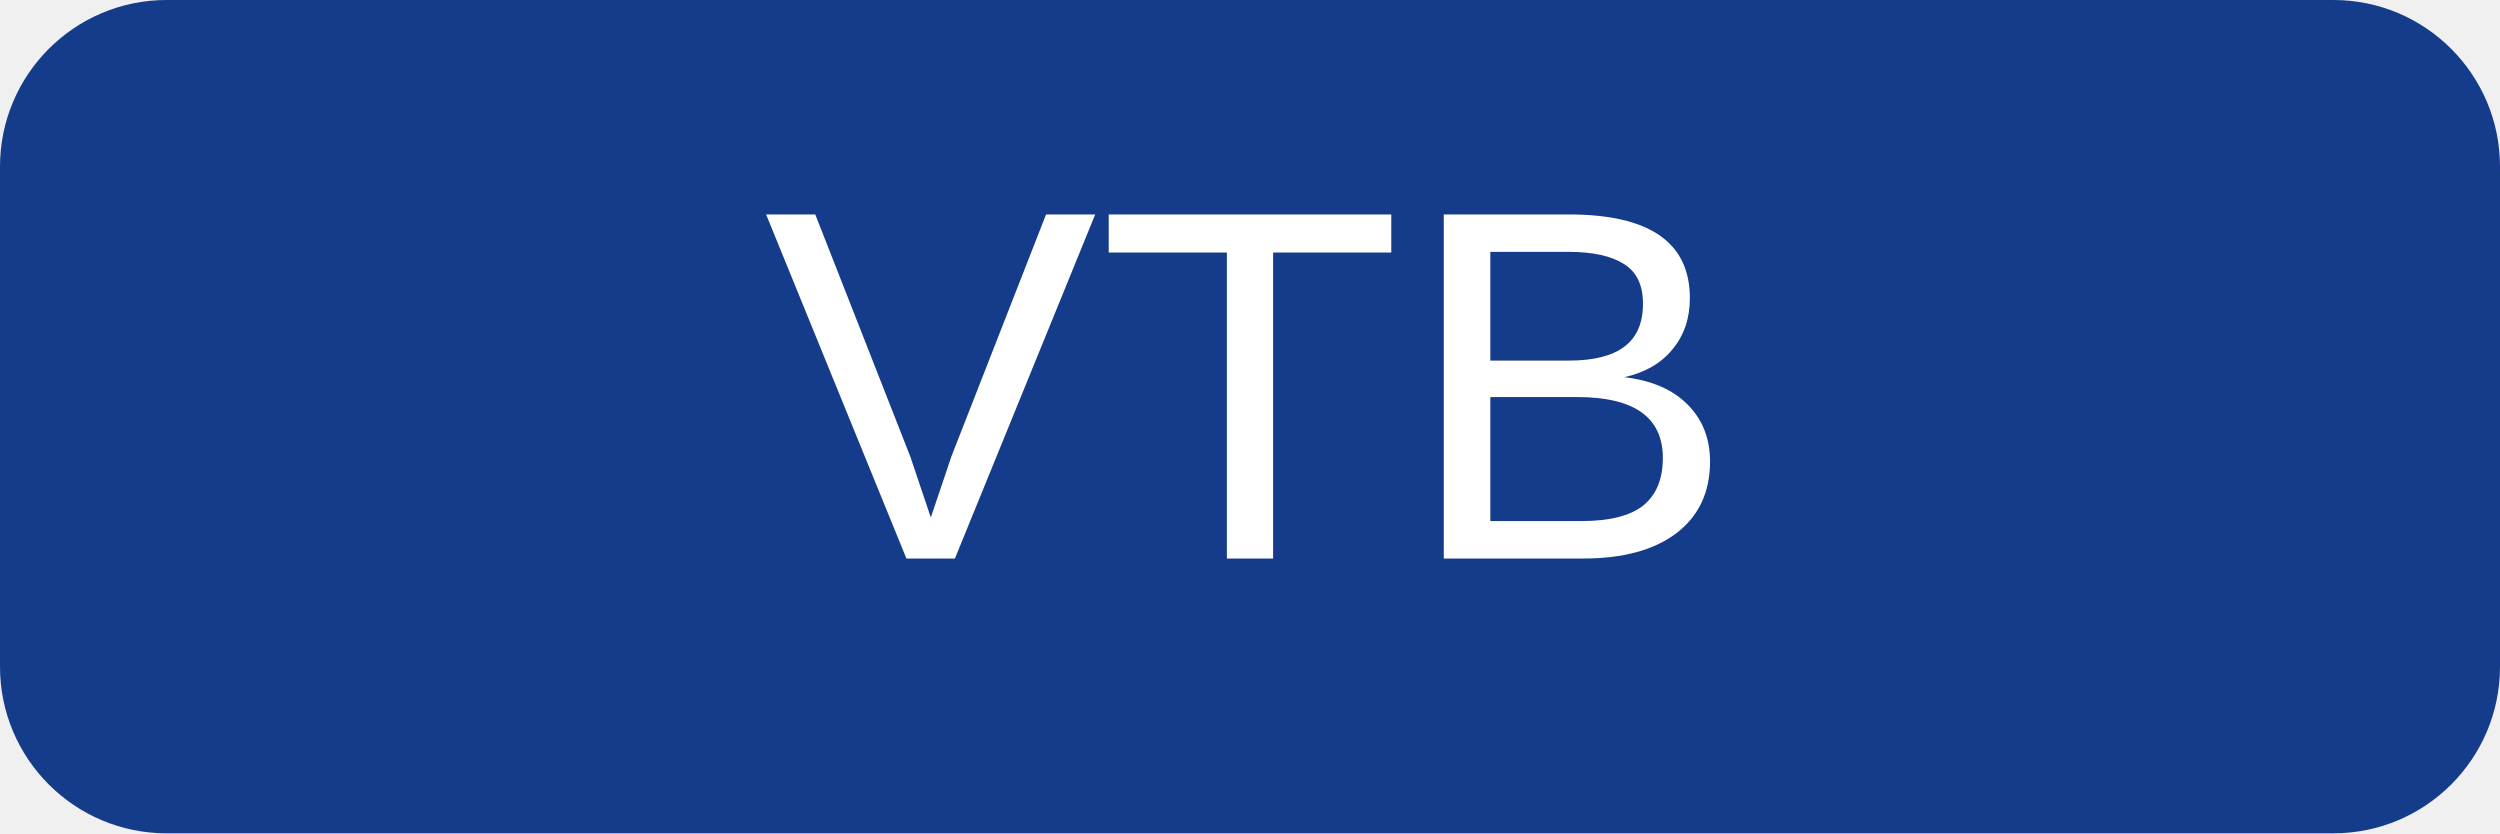
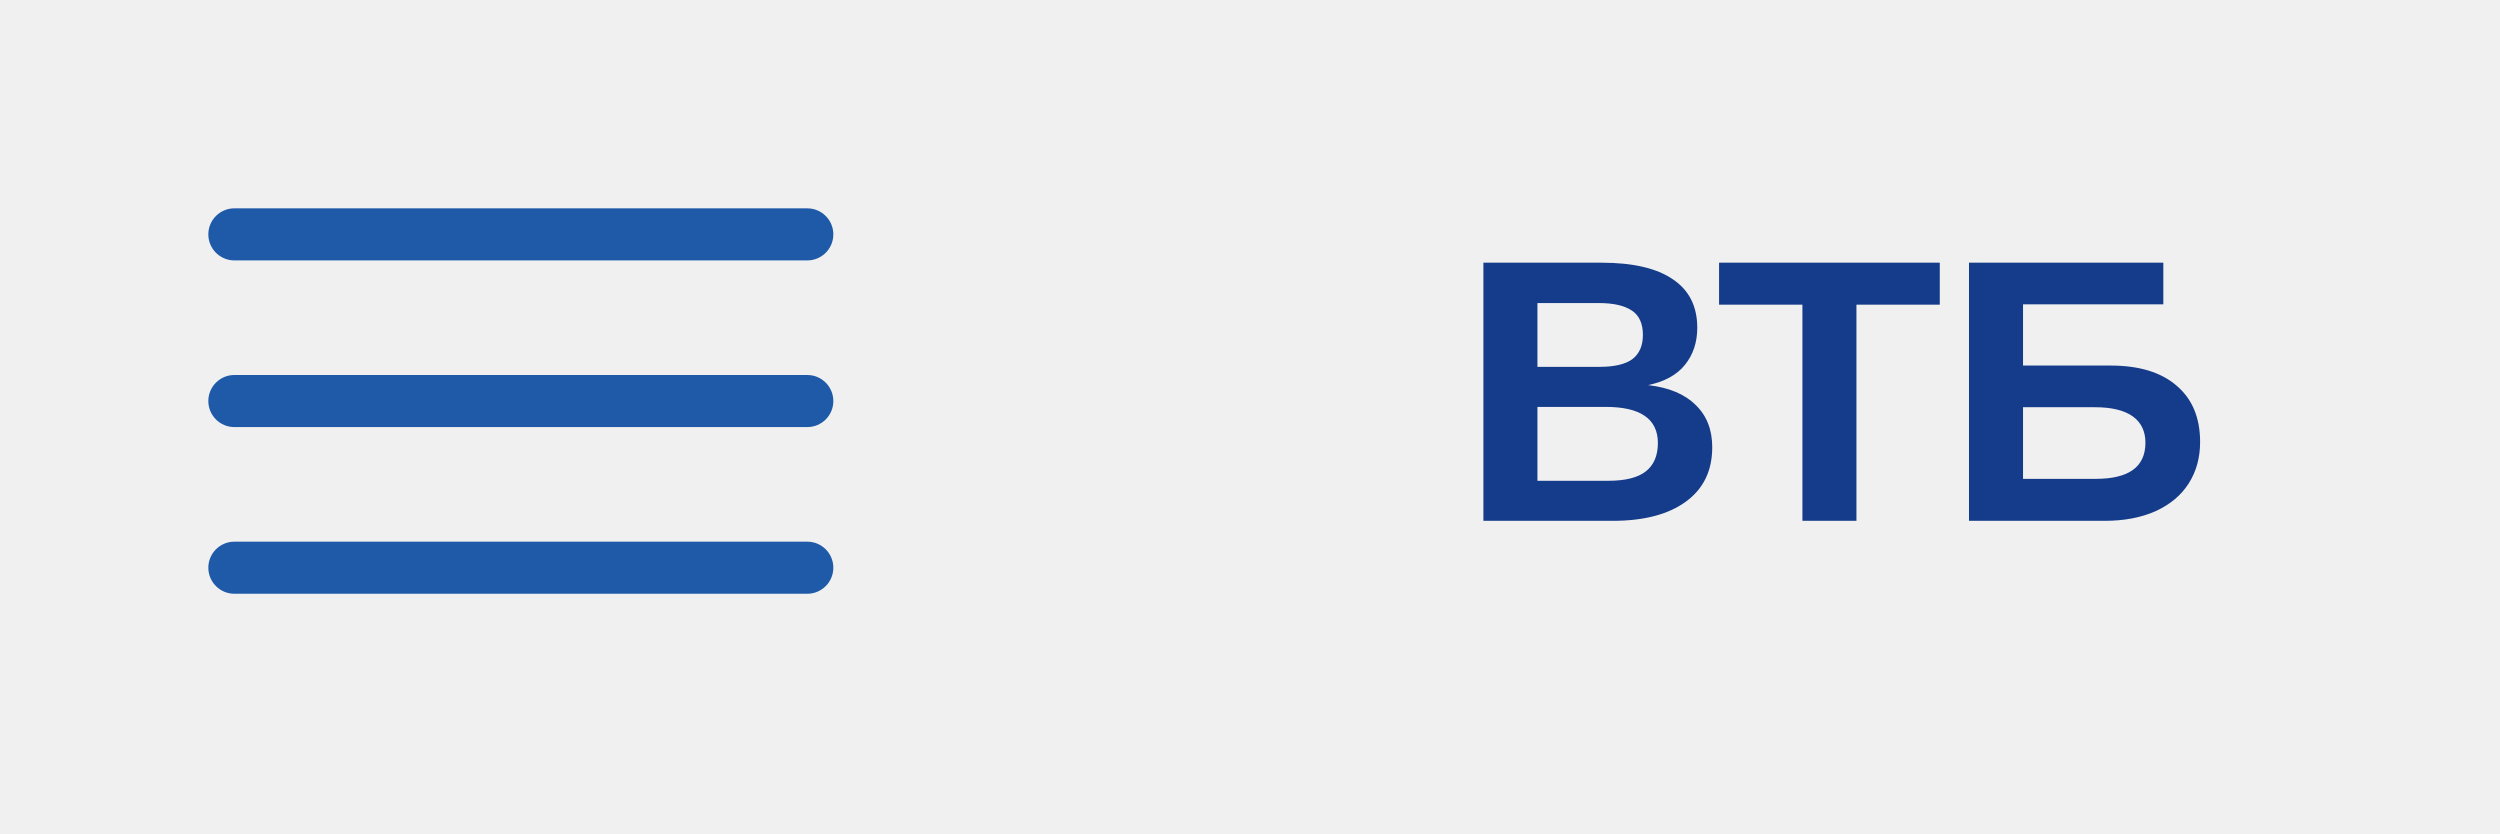
<svg xmlns="http://www.w3.org/2000/svg" width="120" height="40" viewBox="0 0 120 40" fill="none">
-   <rect width="120" height="40" rx="8" fill="#153C8A" />
-   <text x="50%" y="50%" dominant-baseline="middle" text-anchor="middle" fill="white" font-size="24" font-family="Arial, sans-serif">VTB</text>
+   <g id="vtb-symbol">
+     <rect x="10" y="10" width="30" height="2.5" rx="1.25" fill="#1E5AA8" />
+     <rect x="10" y="18" width="30" height="2.5" rx="1.25" fill="#1E5AA8" />
+     <rect x="10" y="26" width="30" height="2.5" rx="1.25" fill="#1E5AA8" />
+   </g>
+   <text x="70" y="25" font-family="Arial, sans-serif" font-size="18" font-weight="bold" fill="#153C8A">ВТБ</text>
</svg>
